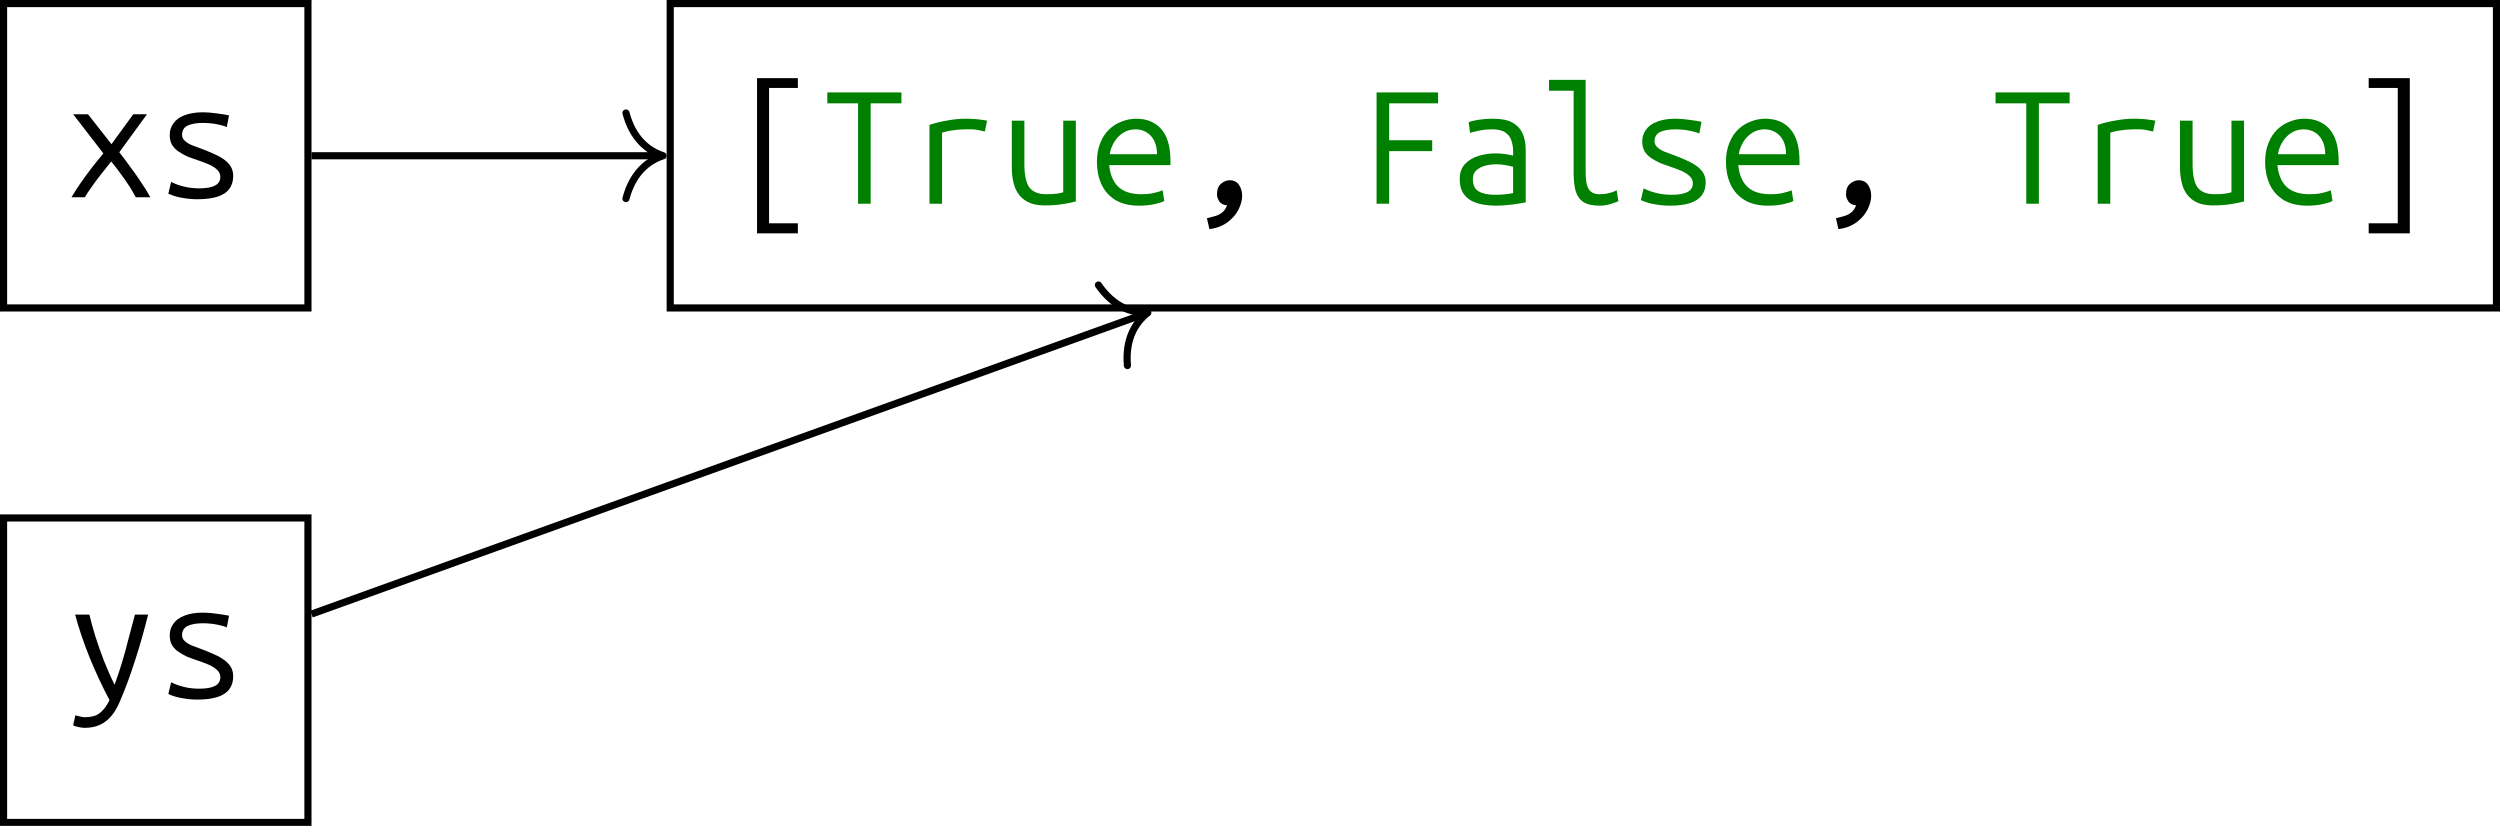
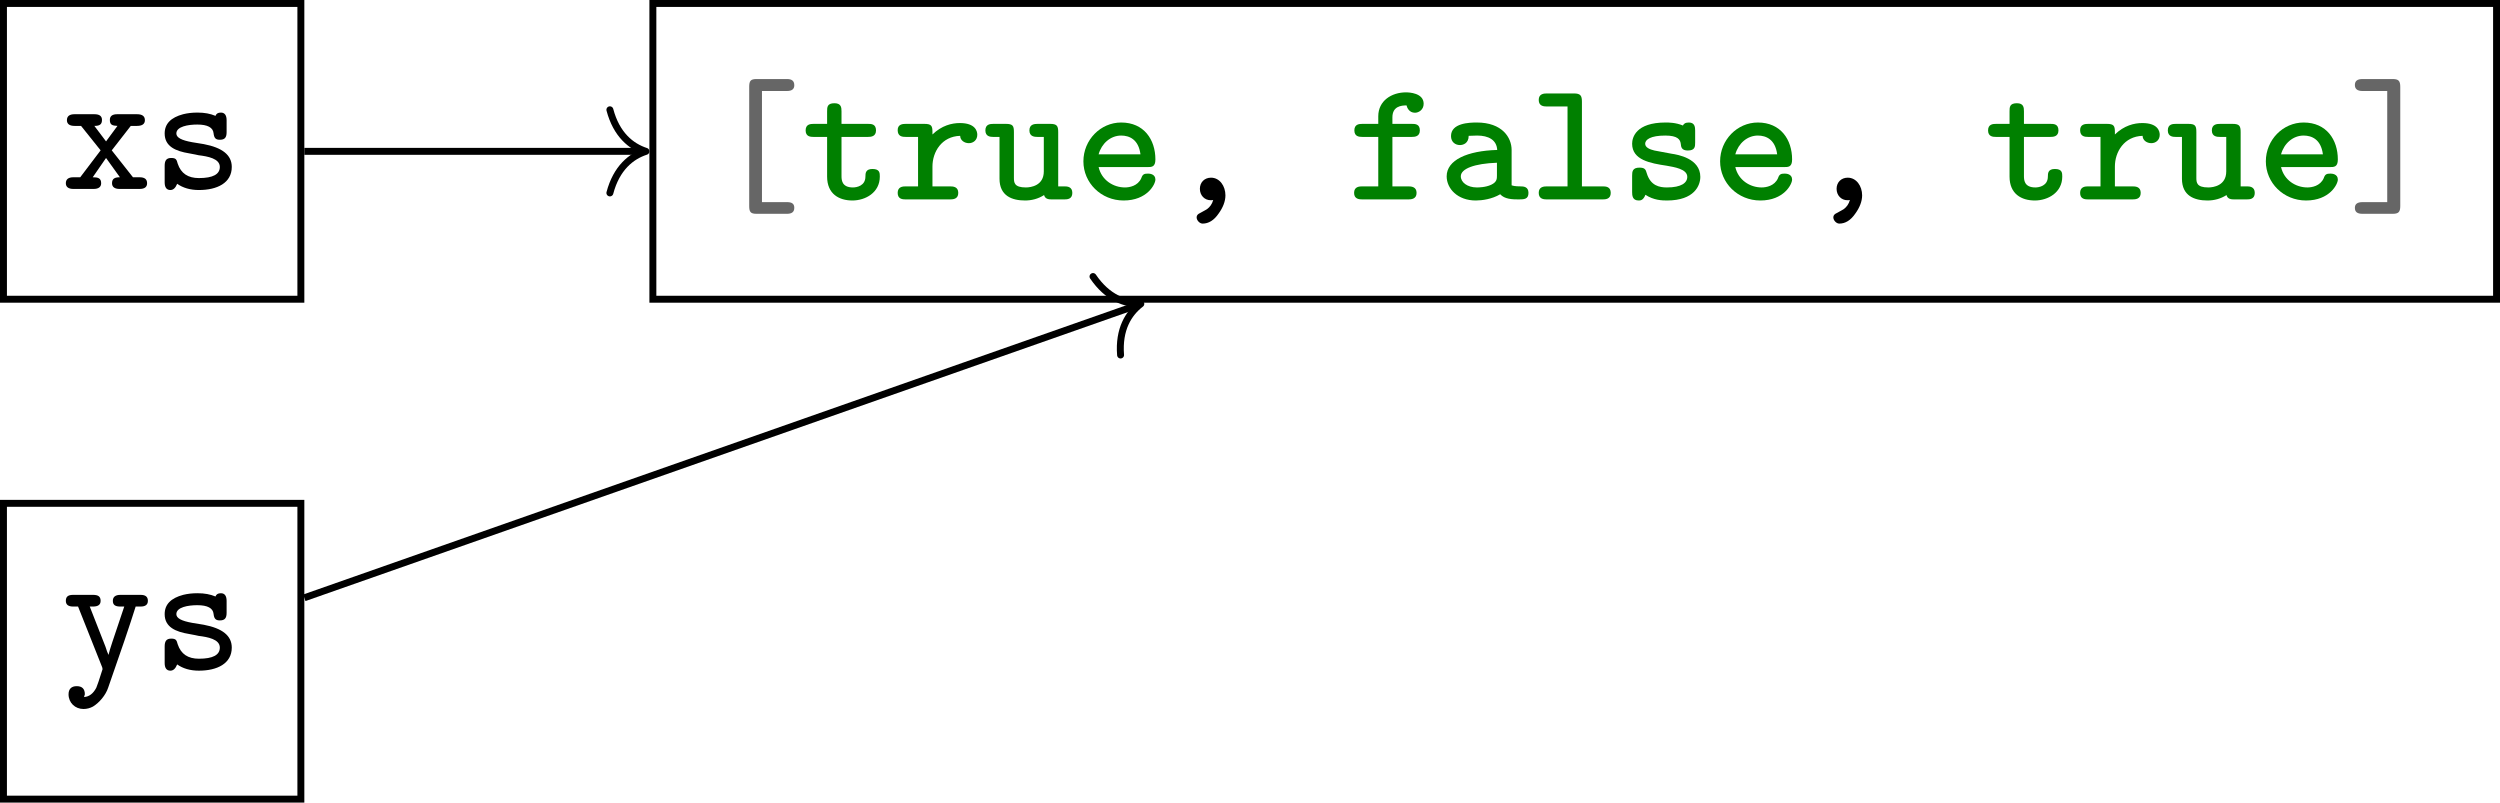
- <svg xmlns="http://www.w3.org/2000/svg" xmlns:xlink="http://www.w3.org/1999/xlink" width="139.69" height="46.15" viewBox="0 0 139.69 46.15">
+ <svg xmlns="http://www.w3.org/2000/svg" xmlns:xlink="http://www.w3.org/1999/xlink" width="143.76pt" height="46.151pt" viewBox="0 0 143.76 46.151">
  <defs>
    <g>
      <g id="glyph-0-0">
-         <path d="M 0.312 0 C 0.469 -0.27 0.645 -0.547 0.844 -0.828 C 1.039 -1.109 1.242 -1.383 1.453 -1.656 C 1.672 -1.938 1.883 -2.203 2.094 -2.453 L 0.406 -4.641 L 1.234 -4.641 L 2.547 -2.969 L 3.766 -4.641 L 4.531 -4.641 L 2.984 -2.516 C 3.191 -2.254 3.395 -1.984 3.594 -1.703 C 3.801 -1.43 4 -1.148 4.188 -0.859 C 4.383 -0.578 4.562 -0.289 4.719 0 L 3.906 0 C 3.82 -0.164 3.707 -0.363 3.562 -0.594 C 3.414 -0.82 3.25 -1.062 3.062 -1.312 C 2.883 -1.562 2.707 -1.789 2.531 -2 C 2.363 -1.789 2.18 -1.562 1.984 -1.312 C 1.785 -1.062 1.602 -0.816 1.438 -0.578 C 1.27 -0.348 1.145 -0.156 1.062 0 Z M 0.312 0 " />
+         <path d="M 3.234 -3.625 L 2.578 -2.734 L 1.906 -3.625 C 2.203 -3.625 2.344 -3.703 2.344 -3.969 C 2.344 -4.188 2.203 -4.297 1.906 -4.297 L 0.766 -4.297 C 0.484 -4.297 0.328 -4.188 0.328 -3.953 C 0.328 -3.734 0.484 -3.625 0.766 -3.625 L 1.141 -3.625 L 2.266 -2.219 L 1.094 -0.672 L 0.703 -0.672 C 0.422 -0.672 0.266 -0.562 0.266 -0.328 C 0.266 -0.109 0.422 0 0.703 0 L 1.859 0 C 2.141 0 2.297 -0.109 2.297 -0.328 C 2.297 -0.625 2.109 -0.672 1.812 -0.672 L 2.578 -1.781 L 3.375 -0.672 C 3.078 -0.672 2.922 -0.594 2.922 -0.328 C 2.922 -0.109 3.078 0 3.359 0 L 4.5 0 C 4.797 0 4.938 -0.109 4.938 -0.328 C 4.938 -0.562 4.797 -0.672 4.5 -0.672 L 4.125 -0.672 L 2.906 -2.219 L 4 -3.625 L 4.359 -3.625 C 4.656 -3.625 4.812 -3.734 4.812 -3.953 C 4.812 -4.188 4.656 -4.297 4.359 -4.297 L 3.219 -4.297 C 2.938 -4.297 2.797 -4.188 2.797 -3.969 C 2.797 -3.672 2.953 -3.641 3.234 -3.625 Z M 3.234 -3.625 " />
      </g>
      <g id="glyph-0-1">
-         <path d="M 2.328 0.109 C 2.035 0.109 1.754 0.082 1.484 0.031 C 1.223 -0.008 0.961 -0.086 0.703 -0.203 L 0.859 -0.859 C 1.086 -0.742 1.332 -0.656 1.594 -0.594 C 1.852 -0.531 2.133 -0.5 2.438 -0.5 C 2.82 -0.5 3.113 -0.551 3.312 -0.656 C 3.508 -0.758 3.609 -0.922 3.609 -1.141 C 3.609 -1.297 3.547 -1.43 3.422 -1.547 C 3.305 -1.66 3.148 -1.758 2.953 -1.844 C 2.754 -1.926 2.547 -2.004 2.328 -2.078 C 2.141 -2.141 1.953 -2.207 1.766 -2.281 C 1.586 -2.363 1.422 -2.457 1.266 -2.562 C 1.117 -2.664 1 -2.789 0.906 -2.938 C 0.82 -3.094 0.781 -3.273 0.781 -3.484 C 0.781 -3.723 0.848 -3.938 0.984 -4.125 C 1.117 -4.32 1.32 -4.473 1.594 -4.578 C 1.875 -4.691 2.223 -4.75 2.641 -4.75 C 2.879 -4.75 3.133 -4.727 3.406 -4.688 C 3.676 -4.656 3.906 -4.617 4.094 -4.578 L 3.969 -3.922 C 3.895 -3.961 3.785 -4 3.641 -4.031 C 3.492 -4.07 3.332 -4.102 3.156 -4.125 C 2.977 -4.145 2.805 -4.156 2.641 -4.156 C 2.266 -4.156 1.973 -4.102 1.766 -4 C 1.566 -3.895 1.469 -3.723 1.469 -3.484 C 1.469 -3.359 1.52 -3.25 1.625 -3.156 C 1.727 -3.062 1.863 -2.977 2.031 -2.906 C 2.195 -2.844 2.379 -2.773 2.578 -2.703 C 2.773 -2.629 2.977 -2.547 3.188 -2.453 C 3.395 -2.367 3.582 -2.27 3.75 -2.156 C 3.926 -2.039 4.066 -1.906 4.172 -1.75 C 4.273 -1.594 4.328 -1.406 4.328 -1.188 C 4.328 -0.906 4.254 -0.664 4.109 -0.469 C 3.961 -0.27 3.738 -0.125 3.438 -0.031 C 3.145 0.062 2.773 0.109 2.328 0.109 Z M 2.328 0.109 " />
+         <path d="M 4.578 -1.266 C 4.578 -1.953 4.031 -2.375 2.969 -2.578 L 2.297 -2.688 C 1.688 -2.797 1.391 -2.953 1.391 -3.188 C 1.391 -3.594 2.078 -3.703 2.594 -3.703 C 3.188 -3.703 3.5 -3.531 3.531 -3.203 C 3.562 -2.938 3.641 -2.828 3.891 -2.828 C 4.172 -2.828 4.281 -2.953 4.281 -3.266 L 4.281 -3.953 C 4.281 -4.234 4.172 -4.391 3.953 -4.391 C 3.781 -4.391 3.688 -4.328 3.641 -4.203 C 3.344 -4.328 3.016 -4.391 2.609 -4.391 C 2.297 -4.391 2.031 -4.359 1.781 -4.297 C 1.078 -4.109 0.719 -3.75 0.719 -3.188 C 0.719 -2.438 1.359 -2.172 2.125 -2.047 C 2.406 -2 2.594 -1.953 2.672 -1.938 C 3.188 -1.875 3.891 -1.75 3.891 -1.266 C 3.891 -0.844 3.5 -0.625 2.688 -0.625 C 2.062 -0.625 1.656 -0.891 1.469 -1.453 C 1.406 -1.688 1.375 -1.781 1.094 -1.781 C 0.812 -1.781 0.719 -1.625 0.719 -1.328 L 0.719 -0.375 C 0.719 -0.094 0.828 0.062 1.047 0.062 C 1.219 0.062 1.344 -0.062 1.438 -0.297 C 1.766 -0.062 2.188 0.062 2.688 0.062 C 3.734 0.062 4.578 -0.344 4.578 -1.266 Z M 4.578 -1.266 " />
      </g>
      <g id="glyph-0-2">
-         <path d="M 1.531 1.656 L 1.531 -7.016 L 3.812 -7.016 L 3.812 -6.469 L 2.203 -6.469 L 2.203 1.094 L 3.812 1.094 L 3.812 1.656 Z M 1.531 1.656 " />
+         <path d="M 4.391 0.156 L 2.953 0.156 L 2.953 -6.234 L 4.391 -6.234 C 4.672 -6.234 4.812 -6.344 4.812 -6.562 C 4.812 -6.828 4.656 -6.922 4.391 -6.922 L 2.641 -6.922 C 2.297 -6.922 2.219 -6.812 2.219 -6.469 L 2.219 0.375 C 2.219 0.719 2.297 0.828 2.641 0.828 L 4.391 0.828 C 4.672 0.828 4.812 0.719 4.812 0.484 C 4.812 0.234 4.656 0.156 4.391 0.156 Z M 4.391 0.156 " />
      </g>
      <g id="glyph-0-3">
-         <path d="M 2.156 0 L 2.156 -5.609 L 0.438 -5.609 L 0.438 -6.219 L 4.578 -6.219 L 4.578 -5.609 L 2.859 -5.609 L 2.859 0 Z M 2.156 0 " />
+         <path d="M 2.625 -1.25 C 2.25 -1.25 1.984 -0.984 1.984 -0.609 C 1.984 -0.234 2.25 0.047 2.609 0.047 C 2.656 0.047 2.703 0.047 2.75 0.031 C 2.688 0.266 2.562 0.438 2.391 0.562 C 2.375 0.578 2.25 0.641 2 0.781 C 1.859 0.844 1.797 0.922 1.797 1.031 C 1.797 1.203 1.969 1.391 2.141 1.391 C 2.484 1.391 2.797 1.203 3.062 0.812 C 3.312 0.469 3.453 0.109 3.453 -0.234 C 3.453 -0.766 3.125 -1.25 2.625 -1.25 Z M 2.625 -1.25 " />
      </g>
      <g id="glyph-0-4">
-         <path d="M 1.125 0 L 1.125 -4.406 C 1.469 -4.52 1.812 -4.602 2.156 -4.656 C 2.5 -4.719 2.832 -4.75 3.156 -4.75 C 3.312 -4.75 3.445 -4.742 3.562 -4.734 C 3.688 -4.734 3.805 -4.723 3.922 -4.703 C 4.047 -4.691 4.188 -4.672 4.344 -4.641 L 4.219 -4.031 C 4.062 -4.07 3.926 -4.102 3.812 -4.125 C 3.707 -4.145 3.602 -4.156 3.5 -4.156 C 3.395 -4.156 3.273 -4.156 3.141 -4.156 C 2.922 -4.156 2.703 -4.141 2.484 -4.109 C 2.266 -4.086 2.047 -4.039 1.828 -3.969 L 1.828 0 Z M 1.125 0 " />
+         <path d="M 3.016 0.375 L 3.016 -6.469 C 3.016 -6.812 2.922 -6.922 2.578 -6.922 L 0.844 -6.922 C 0.547 -6.922 0.406 -6.812 0.406 -6.578 C 0.406 -6.344 0.562 -6.234 0.844 -6.234 L 2.266 -6.234 L 2.266 0.156 L 0.844 0.156 C 0.547 0.156 0.406 0.266 0.406 0.484 C 0.406 0.734 0.562 0.828 0.844 0.828 L 2.578 0.828 C 2.922 0.828 3.016 0.719 3.016 0.375 Z M 3.016 0.375 " />
      </g>
      <g id="glyph-0-5">
-         <path d="M 2.547 0.094 C 2.098 0.094 1.738 0.004 1.469 -0.172 C 1.195 -0.348 1 -0.598 0.875 -0.922 C 0.758 -1.242 0.703 -1.609 0.703 -2.016 L 0.703 -4.641 L 1.406 -4.641 L 1.406 -2.219 C 1.406 -1.602 1.5 -1.164 1.688 -0.906 C 1.883 -0.656 2.195 -0.531 2.625 -0.531 C 2.832 -0.531 3.031 -0.539 3.219 -0.562 C 3.414 -0.594 3.535 -0.617 3.578 -0.641 L 3.578 -4.641 L 4.281 -4.641 L 4.281 -0.125 C 4.113 -0.082 3.883 -0.035 3.594 0.016 C 3.301 0.066 2.953 0.094 2.547 0.094 Z M 2.547 0.094 " />
+         <path d="M 1.828 -4.297 L 0.688 -4.297 C 0.406 -4.297 0.266 -4.203 0.266 -3.953 C 0.266 -3.734 0.406 -3.625 0.688 -3.625 L 0.969 -3.625 L 2.359 -0.125 C 2.375 -0.062 2.375 -0.031 2.375 -0.016 C 2.188 0.594 2.062 0.938 2.016 1.047 C 1.844 1.375 1.609 1.562 1.312 1.578 L 1.359 1.422 C 1.359 1.109 1.203 0.953 0.891 0.953 C 0.594 0.953 0.422 1.109 0.422 1.422 C 0.422 1.906 0.797 2.266 1.281 2.266 C 1.469 2.266 1.656 2.219 1.828 2.125 C 2.188 1.906 2.562 1.469 2.703 1.031 C 3.422 -1.016 3.953 -2.578 4.281 -3.625 L 4.562 -3.625 C 4.844 -3.625 4.984 -3.734 4.984 -3.953 C 4.984 -4.203 4.828 -4.297 4.562 -4.297 L 3.406 -4.297 C 3.125 -4.297 2.969 -4.188 2.969 -3.953 C 2.969 -3.703 3.125 -3.625 3.406 -3.625 L 3.625 -3.625 L 2.938 -1.578 C 2.828 -1.266 2.766 -1.016 2.719 -0.844 C 2.656 -0.969 2.609 -1.125 2.547 -1.312 L 1.641 -3.625 L 1.828 -3.625 C 2.125 -3.625 2.266 -3.734 2.266 -3.953 C 2.266 -4.203 2.125 -4.297 1.828 -4.297 Z M 1.828 -4.297 " />
      </g>
-       <g id="glyph-0-6">
-         <path d="M 2.797 0.109 C 2.254 0.109 1.805 0 1.453 -0.219 C 1.109 -0.438 0.852 -0.727 0.688 -1.094 C 0.52 -1.469 0.438 -1.879 0.438 -2.328 C 0.438 -2.734 0.5 -3.086 0.625 -3.391 C 0.75 -3.703 0.914 -3.957 1.125 -4.156 C 1.332 -4.352 1.566 -4.5 1.828 -4.594 C 2.086 -4.695 2.352 -4.75 2.625 -4.75 C 3.227 -4.75 3.695 -4.555 4.031 -4.172 C 4.375 -3.785 4.547 -3.191 4.547 -2.391 C 4.547 -2.367 4.547 -2.332 4.547 -2.281 C 4.547 -2.238 4.547 -2.195 4.547 -2.156 L 1.125 -2.156 C 1.176 -1.625 1.348 -1.219 1.641 -0.938 C 1.941 -0.664 2.363 -0.531 2.906 -0.531 C 3.207 -0.531 3.457 -0.555 3.656 -0.609 C 3.863 -0.66 4.016 -0.707 4.109 -0.75 L 4.203 -0.156 C 4.129 -0.102 3.957 -0.047 3.688 0.016 C 3.426 0.078 3.129 0.109 2.797 0.109 Z M 1.156 -2.766 L 3.797 -2.766 C 3.797 -3.055 3.742 -3.305 3.641 -3.516 C 3.535 -3.723 3.395 -3.879 3.219 -3.984 C 3.039 -4.098 2.832 -4.156 2.594 -4.156 C 2.332 -4.156 2.098 -4.086 1.891 -3.953 C 1.68 -3.816 1.516 -3.641 1.391 -3.422 C 1.266 -3.211 1.188 -2.992 1.156 -2.766 Z M 1.156 -2.766 " />
+       <g id="glyph-1-0">
+         <path d="M 4.5 -1.312 C 4.5 -1.516 4.5 -1.75 4.078 -1.75 C 3.688 -1.75 3.672 -1.516 3.672 -1.312 C 3.672 -0.781 3.172 -0.688 2.953 -0.688 C 2.297 -0.688 2.297 -1.141 2.297 -1.359 L 2.297 -3.594 L 3.812 -3.594 C 3.984 -3.594 4.281 -3.609 4.281 -3.969 C 4.281 -4.344 4 -4.344 3.812 -4.344 L 2.297 -4.344 L 2.297 -5.062 C 2.297 -5.281 2.281 -5.531 1.891 -5.531 C 1.469 -5.531 1.469 -5.297 1.469 -5.062 L 1.469 -4.344 L 0.703 -4.344 C 0.516 -4.344 0.234 -4.328 0.234 -3.969 C 0.234 -3.609 0.516 -3.594 0.688 -3.594 L 1.469 -3.594 L 1.469 -1.312 C 1.469 -0.312 2.156 0.062 2.922 0.062 C 3.672 0.062 4.5 -0.391 4.5 -1.312 Z M 4.5 -1.312 " />
      </g>
-       <g id="glyph-0-7">
-         <path d="M 1.703 1.422 L 1.562 0.812 C 1.727 0.77 1.883 0.727 2.031 0.688 C 2.176 0.645 2.305 0.578 2.422 0.484 C 2.535 0.391 2.625 0.258 2.688 0.094 C 2.477 0.07 2.332 -0.004 2.25 -0.141 C 2.164 -0.273 2.125 -0.398 2.125 -0.516 C 2.125 -0.785 2.195 -0.984 2.344 -1.109 C 2.5 -1.242 2.66 -1.312 2.828 -1.312 C 3.066 -1.312 3.242 -1.223 3.359 -1.047 C 3.473 -0.879 3.531 -0.676 3.531 -0.438 C 3.531 -0.195 3.461 0.055 3.328 0.328 C 3.191 0.598 2.988 0.832 2.719 1.031 C 2.445 1.238 2.109 1.367 1.703 1.422 Z M 1.703 1.422 " />
+       <g id="glyph-1-1">
+         <path d="M 4.875 -3.719 C 4.875 -3.938 4.75 -4.391 3.875 -4.391 C 3.406 -4.391 2.828 -4.25 2.297 -3.734 L 2.297 -3.875 C 2.297 -4.234 2.234 -4.344 1.828 -4.344 L 0.766 -4.344 C 0.594 -4.344 0.297 -4.328 0.297 -3.984 C 0.297 -3.609 0.578 -3.594 0.766 -3.594 L 1.469 -3.594 L 1.469 -0.75 L 0.766 -0.75 C 0.594 -0.75 0.297 -0.734 0.297 -0.375 C 0.297 -0.016 0.578 0 0.766 0 L 3.297 0 C 3.484 0 3.781 -0.016 3.781 -0.375 C 3.781 -0.734 3.484 -0.75 3.297 -0.75 L 2.297 -0.75 L 2.297 -1.891 C 2.297 -2.734 2.828 -3.625 3.891 -3.656 C 3.891 -3.406 4.125 -3.234 4.391 -3.234 C 4.641 -3.234 4.875 -3.406 4.875 -3.719 Z M 4.875 -3.719 " />
      </g>
-       <g id="glyph-0-8">
-         <path d="M 1 0 L 1 -6.219 L 4.438 -6.219 L 4.438 -5.609 L 1.703 -5.609 L 1.703 -3.547 L 4.109 -3.547 L 4.109 -2.938 L 1.703 -2.938 L 1.703 0 Z M 1 0 " />
+       <g id="glyph-1-2">
+         <path d="M 5.109 -0.375 C 5.109 -0.734 4.812 -0.75 4.656 -0.75 L 4.297 -0.75 L 4.297 -3.875 C 4.297 -4.234 4.219 -4.344 3.828 -4.344 L 3.125 -4.344 C 2.938 -4.344 2.641 -4.328 2.641 -3.969 C 2.641 -3.609 2.938 -3.594 3.109 -3.594 L 3.469 -3.594 L 3.469 -1.609 C 3.469 -0.797 2.734 -0.688 2.438 -0.688 C 1.766 -0.688 1.75 -0.969 1.75 -1.25 L 1.75 -3.875 C 1.75 -4.234 1.688 -4.344 1.281 -4.344 L 0.578 -4.344 C 0.391 -4.344 0.109 -4.328 0.109 -3.969 C 0.109 -3.609 0.406 -3.594 0.562 -3.594 L 0.922 -3.594 L 0.922 -1.188 C 0.922 -0.203 1.641 0.062 2.391 0.062 C 2.766 0.062 3.141 -0.031 3.484 -0.25 C 3.547 -0.016 3.75 0 3.938 0 L 4.641 0 C 4.828 0 5.109 -0.016 5.109 -0.375 Z M 5.109 -0.375 " />
      </g>
-       <g id="glyph-0-9">
-         <path d="M 2.641 0.109 C 2.398 0.109 2.16 0.086 1.922 0.047 C 1.68 0.004 1.461 -0.066 1.266 -0.172 C 1.078 -0.273 0.922 -0.426 0.797 -0.625 C 0.68 -0.82 0.625 -1.07 0.625 -1.375 C 0.625 -1.727 0.723 -2.008 0.922 -2.219 C 1.117 -2.426 1.367 -2.578 1.672 -2.672 C 1.984 -2.766 2.301 -2.812 2.625 -2.812 C 2.789 -2.812 2.957 -2.801 3.125 -2.781 C 3.289 -2.758 3.453 -2.727 3.609 -2.688 L 3.609 -2.938 C 3.609 -3.133 3.578 -3.328 3.516 -3.516 C 3.461 -3.703 3.352 -3.852 3.188 -3.969 C 3.02 -4.094 2.773 -4.156 2.453 -4.156 C 2.16 -4.156 1.906 -4.129 1.688 -4.078 C 1.469 -4.035 1.305 -3.992 1.203 -3.953 L 1.125 -4.562 C 1.227 -4.602 1.406 -4.645 1.656 -4.688 C 1.914 -4.727 2.195 -4.75 2.5 -4.75 C 2.957 -4.75 3.316 -4.676 3.578 -4.531 C 3.836 -4.383 4.023 -4.18 4.141 -3.922 C 4.254 -3.66 4.312 -3.359 4.312 -3.016 L 4.312 -0.078 C 4.113 -0.035 3.859 0.004 3.547 0.047 C 3.242 0.086 2.941 0.109 2.641 0.109 Z M 2.578 -0.5 C 2.805 -0.5 3.008 -0.508 3.188 -0.531 C 3.363 -0.551 3.504 -0.57 3.609 -0.594 L 3.609 -2.062 C 3.492 -2.094 3.352 -2.125 3.188 -2.156 C 3.031 -2.188 2.859 -2.203 2.672 -2.203 C 2.461 -2.203 2.254 -2.176 2.047 -2.125 C 1.848 -2.07 1.68 -1.984 1.547 -1.859 C 1.422 -1.742 1.359 -1.582 1.359 -1.375 C 1.359 -1.039 1.469 -0.812 1.688 -0.688 C 1.906 -0.562 2.203 -0.5 2.578 -0.5 Z M 2.578 -0.5 " />
+       <g id="glyph-1-3">
+         <path d="M 4.656 -1.141 C 4.656 -1.469 4.312 -1.484 4.234 -1.484 C 4.016 -1.484 3.922 -1.453 3.844 -1.219 C 3.641 -0.766 3.156 -0.688 2.906 -0.688 C 2.234 -0.688 1.562 -1.109 1.391 -1.859 L 4.188 -1.859 C 4.438 -1.859 4.656 -1.859 4.656 -2.297 C 4.656 -3.438 4 -4.422 2.688 -4.422 C 1.5 -4.422 0.516 -3.422 0.516 -2.188 C 0.516 -0.953 1.531 0.062 2.828 0.062 C 4.188 0.062 4.656 -0.875 4.656 -1.141 Z M 3.797 -2.594 L 1.391 -2.594 C 1.562 -3.219 2.078 -3.672 2.688 -3.672 C 3.156 -3.672 3.688 -3.453 3.797 -2.594 Z M 3.797 -2.594 " />
      </g>
-       <g id="glyph-0-10">
-         <path d="M 3.422 0.109 C 3.023 0.109 2.723 0.039 2.516 -0.094 C 2.305 -0.238 2.16 -0.445 2.078 -0.719 C 2.004 -1 1.969 -1.348 1.969 -1.766 L 1.969 -6.312 L 0.594 -6.312 L 0.594 -6.922 L 2.641 -6.922 L 2.641 -1.797 C 2.641 -1.461 2.664 -1.203 2.719 -1.016 C 2.781 -0.836 2.867 -0.711 2.984 -0.641 C 3.098 -0.566 3.242 -0.531 3.422 -0.531 C 3.609 -0.531 3.785 -0.551 3.953 -0.594 C 4.117 -0.633 4.258 -0.688 4.375 -0.75 L 4.469 -0.141 C 4.383 -0.098 4.238 -0.047 4.031 0.016 C 3.832 0.078 3.629 0.109 3.422 0.109 Z M 3.422 0.109 " />
+       <g id="glyph-1-4">
+         <path d="M 4.391 -5.5 C 4.391 -6.125 3.547 -6.156 3.375 -6.156 C 2.547 -6.156 1.781 -5.672 1.781 -4.781 L 1.781 -4.344 L 0.875 -4.344 C 0.688 -4.344 0.406 -4.328 0.406 -3.969 C 0.406 -3.609 0.688 -3.594 0.875 -3.594 L 1.781 -3.594 L 1.781 -0.75 L 0.875 -0.75 C 0.688 -0.75 0.391 -0.734 0.391 -0.375 C 0.391 -0.016 0.688 0 0.875 0 L 3.5 0 C 3.672 0 3.984 -0.016 3.984 -0.375 C 3.984 -0.734 3.672 -0.75 3.5 -0.75 L 2.594 -0.75 L 2.594 -3.594 L 3.703 -3.594 C 3.875 -3.594 4.172 -3.609 4.172 -3.969 C 4.172 -4.344 3.891 -4.344 3.703 -4.344 L 2.594 -4.344 L 2.594 -4.719 C 2.594 -5.359 3.109 -5.406 3.406 -5.406 C 3.438 -5.266 3.562 -4.984 3.891 -4.984 C 4.109 -4.984 4.391 -5.156 4.391 -5.5 Z M 4.391 -5.5 " />
      </g>
-       <g id="glyph-0-11">
-         <path d="M 1.203 1.656 L 1.203 1.094 L 2.828 1.094 L 2.828 -6.469 L 1.203 -6.469 L 1.203 -7.016 L 3.5 -7.016 L 3.5 1.656 Z M 1.203 1.656 " />
+       <g id="glyph-1-5">
+         <path d="M 5.188 -0.375 C 5.188 -0.734 4.906 -0.75 4.719 -0.75 C 4.438 -0.75 4.297 -0.781 4.219 -0.812 L 4.219 -2.844 C 4.219 -3.562 3.672 -4.422 2.219 -4.422 C 1.781 -4.422 0.734 -4.391 0.734 -3.641 C 0.734 -3.297 0.984 -3.125 1.25 -3.125 C 1.422 -3.125 1.75 -3.219 1.75 -3.656 C 1.75 -3.656 2.078 -3.672 2.234 -3.672 C 2.891 -3.672 3.359 -3.422 3.391 -2.844 C 1.672 -2.797 0.484 -2.266 0.484 -1.328 C 0.484 -0.625 1.109 0.062 2.156 0.062 C 2.516 0.062 3.094 -0.016 3.562 -0.297 C 3.812 -0.016 4.25 0 4.625 0 C 4.953 0 5.188 -0.016 5.188 -0.375 Z M 3.375 -1.375 C 3.375 -1.188 3.375 -1 3.047 -0.844 C 2.719 -0.688 2.297 -0.688 2.219 -0.688 C 1.672 -0.688 1.297 -0.984 1.297 -1.328 C 1.297 -1.766 2.078 -2.062 3.375 -2.109 Z M 3.375 -1.375 " />
      </g>
-       <g id="glyph-0-12">
-         <path d="M 1.047 1.688 C 0.953 1.688 0.832 1.672 0.688 1.641 C 0.539 1.609 0.445 1.578 0.406 1.547 L 0.531 0.984 C 0.57 1.004 0.648 1.023 0.766 1.047 C 0.879 1.078 0.977 1.094 1.062 1.094 C 1.414 1.094 1.688 1.02 1.875 0.875 C 2.07 0.738 2.258 0.492 2.438 0.141 C 2.039 -0.609 1.672 -1.398 1.328 -2.234 C 0.992 -3.066 0.723 -3.867 0.516 -4.641 L 1.312 -4.641 C 1.395 -4.285 1.504 -3.883 1.641 -3.438 C 1.785 -2.988 1.945 -2.531 2.125 -2.062 C 2.312 -1.594 2.508 -1.145 2.719 -0.719 C 2.883 -1.164 3.023 -1.586 3.141 -1.984 C 3.266 -2.391 3.379 -2.805 3.484 -3.234 C 3.598 -3.672 3.723 -4.141 3.859 -4.641 L 4.594 -4.641 C 4.383 -3.785 4.145 -2.941 3.875 -2.109 C 3.613 -1.285 3.336 -0.535 3.047 0.141 C 2.898 0.504 2.734 0.797 2.547 1.016 C 2.359 1.242 2.145 1.41 1.906 1.516 C 1.664 1.629 1.379 1.688 1.047 1.688 Z M 1.047 1.688 " />
+       <g id="glyph-1-6">
+         <path d="M 4.688 -0.375 C 4.688 -0.734 4.406 -0.75 4.219 -0.75 L 3.031 -0.75 L 3.031 -5.609 C 3.031 -5.969 2.953 -6.094 2.562 -6.094 L 1.031 -6.094 C 0.844 -6.094 0.547 -6.078 0.547 -5.719 C 0.547 -5.359 0.844 -5.344 1.016 -5.344 L 2.203 -5.344 L 2.203 -0.75 L 1.031 -0.75 C 0.844 -0.75 0.547 -0.734 0.547 -0.375 C 0.547 -0.016 0.844 0 1.016 0 L 4.219 0 C 4.391 0 4.688 -0.016 4.688 -0.375 Z M 4.688 -0.375 " />
+       </g>
+       <g id="glyph-1-7">
+         <path d="M 4.609 -1.297 C 4.609 -2.359 3.297 -2.578 2.969 -2.625 L 1.969 -2.812 C 1.703 -2.875 1.438 -2.984 1.438 -3.203 C 1.438 -3.438 1.75 -3.672 2.594 -3.672 C 3.312 -3.672 3.453 -3.438 3.484 -3.203 C 3.5 -3.016 3.531 -2.812 3.891 -2.812 C 4.312 -2.812 4.312 -3.047 4.312 -3.281 L 4.312 -3.953 C 4.312 -4.141 4.297 -4.422 3.953 -4.422 C 3.734 -4.422 3.656 -4.344 3.609 -4.25 C 3.188 -4.422 2.797 -4.422 2.609 -4.422 C 0.906 -4.422 0.688 -3.562 0.688 -3.203 C 0.688 -2.266 1.734 -2.078 2.672 -1.938 C 3.109 -1.859 3.859 -1.75 3.859 -1.297 C 3.859 -0.953 3.516 -0.688 2.688 -0.688 C 2.266 -0.688 1.75 -0.781 1.531 -1.5 C 1.469 -1.719 1.422 -1.828 1.109 -1.828 C 0.703 -1.828 0.688 -1.594 0.688 -1.359 L 0.688 -0.422 C 0.688 -0.234 0.703 0.062 1.062 0.062 C 1.156 0.062 1.328 0.062 1.453 -0.266 C 1.922 0.047 2.406 0.062 2.688 0.062 C 4.281 0.062 4.609 -0.812 4.609 -1.297 Z M 4.609 -1.297 " />
      </g>
    </g>
    <clipPath id="clip-0">
-       <path clip-rule="nonzero" d="M 37 0 L 139.691 0 L 139.691 18 L 37 18 Z M 37 0 " />
+       <path clip-rule="nonzero" d="M 37 0 L 143.762 0 L 143.762 18 L 37 18 Z M 37 0 " />
    </clipPath>
    <clipPath id="clip-1">
-       <path clip-rule="nonzero" d="M 0 28 L 18 28 L 18 46.148 L 0 46.148 Z M 0 28 " />
+       <path clip-rule="nonzero" d="M 0 28 L 18 28 L 18 46.152 L 0 46.152 Z M 0 28 " />
    </clipPath>
  </defs>
-   <path fill="none" stroke-width="0.399" stroke-linecap="butt" stroke-linejoin="miter" stroke="rgb(0%, 0%, 0%)" stroke-opacity="1" stroke-miterlimit="10" d="M -8.504 -8.505 L 8.504 -8.505 L 8.504 8.503 L -8.504 8.503 Z M -8.504 -8.505 " transform="matrix(1, 0, 0, -1, 8.703, 8.702)" />
+   <path fill="none" stroke-width="0.399" stroke-linecap="butt" stroke-linejoin="miter" stroke="rgb(0%, 0%, 0%)" stroke-opacity="1" stroke-miterlimit="10" d="M -8.551 -8.504 L 8.551 -8.504 L 8.551 8.504 L -8.551 8.504 Z M -8.551 -8.504 " transform="matrix(1, 0, 0, -1, 8.75, 8.703)" />
  <g fill="rgb(0%, 0%, 0%)" fill-opacity="1">
-     <use xlink:href="#glyph-0-0" x="3.682" y="11.024" />
-     <use xlink:href="#glyph-0-1" x="8.703" y="11.024" />
+     <use xlink:href="#glyph-0-0" x="3.52" y="10.865" />
+     <use xlink:href="#glyph-0-1" x="8.75" y="10.865" />
  </g>
  <g clip-path="url(#clip-0)">
-     <path fill="none" stroke-width="0.399" stroke-linecap="butt" stroke-linejoin="miter" stroke="rgb(0%, 0%, 0%)" stroke-opacity="1" stroke-miterlimit="10" d="M 28.746 -8.505 L 130.789 -8.505 L 130.789 8.503 L 28.746 8.503 Z M 28.746 -8.505 " transform="matrix(1, 0, 0, -1, 8.703, 8.702)" />
+     <path fill="none" stroke-width="0.399" stroke-linecap="butt" stroke-linejoin="miter" stroke="rgb(0%, 0%, 0%)" stroke-opacity="1" stroke-miterlimit="10" d="M 28.793 -8.504 L 134.812 -8.504 L 134.812 8.504 L 28.793 8.504 Z M 28.793 -8.504 " transform="matrix(1, 0, 0, -1, 8.75, 8.703)" />
+   </g>
+   <g fill="rgb(39.999%, 39.999%, 39.999%)" fill-opacity="1">
+     <use xlink:href="#glyph-0-2" x="40.863" y="11.467" />
+   </g>
+   <g fill="rgb(0%, 50%, 0%)" fill-opacity="1">
+     <use xlink:href="#glyph-1-0" x="46.093" y="11.467" />
+     <use xlink:href="#glyph-1-1" x="51.323" y="11.467" />
+     <use xlink:href="#glyph-1-2" x="56.554" y="11.467" />
+     <use xlink:href="#glyph-1-3" x="61.784" y="11.467" />
  </g>
  <g fill="rgb(0%, 0%, 0%)" fill-opacity="1">
-     <use xlink:href="#glyph-0-2" x="40.769" y="11.383" />
+     <use xlink:href="#glyph-0-3" x="67.014" y="11.467" />
  </g>
  <g fill="rgb(0%, 50%, 0%)" fill-opacity="1">
-     <use xlink:href="#glyph-0-3" x="45.79" y="11.383" />
-     <use xlink:href="#glyph-0-4" x="50.811" y="11.383" />
-     <use xlink:href="#glyph-0-5" x="55.832" y="11.383" />
-     <use xlink:href="#glyph-0-6" x="60.853" y="11.383" />
+     <use xlink:href="#glyph-1-4" x="77.475" y="11.467" />
+     <use xlink:href="#glyph-1-5" x="82.705" y="11.467" />
+     <use xlink:href="#glyph-1-6" x="87.936" y="11.467" />
+     <use xlink:href="#glyph-1-7" x="93.166" y="11.467" />
+     <use xlink:href="#glyph-1-3" x="98.397" y="11.467" />
  </g>
  <g fill="rgb(0%, 0%, 0%)" fill-opacity="1">
-     <use xlink:href="#glyph-0-7" x="65.875" y="11.383" />
+     <use xlink:href="#glyph-0-3" x="103.627" y="11.467" />
  </g>
  <g fill="rgb(0%, 50%, 0%)" fill-opacity="1">
-     <use xlink:href="#glyph-0-8" x="75.917" y="11.383" />
-     <use xlink:href="#glyph-0-9" x="80.938" y="11.383" />
-     <use xlink:href="#glyph-0-10" x="85.959" y="11.383" />
-     <use xlink:href="#glyph-0-1" x="90.98" y="11.383" />
-     <use xlink:href="#glyph-0-6" x="96.002" y="11.383" />
+     <use xlink:href="#glyph-1-0" x="114.088" y="11.467" />
+     <use xlink:href="#glyph-1-1" x="119.318" y="11.467" />
+     <use xlink:href="#glyph-1-2" x="124.549" y="11.467" />
+     <use xlink:href="#glyph-1-3" x="129.779" y="11.467" />
+   </g>
+   <g fill="rgb(39.999%, 39.999%, 39.999%)" fill-opacity="1">
+     <use xlink:href="#glyph-0-4" x="135.009" y="11.467" />
+   </g>
+   <g clip-path="url(#clip-1)">
+     <path fill="none" stroke-width="0.399" stroke-linecap="butt" stroke-linejoin="miter" stroke="rgb(0%, 0%, 0%)" stroke-opacity="1" stroke-miterlimit="10" d="M -8.551 -37.25 L 8.551 -37.25 L 8.551 -20.242 L -8.551 -20.242 Z M -8.551 -37.25 " transform="matrix(1, 0, 0, -1, 8.75, 8.703)" />
  </g>
  <g fill="rgb(0%, 0%, 0%)" fill-opacity="1">
-     <use xlink:href="#glyph-0-7" x="101.023" y="11.383" />
+     <use xlink:href="#glyph-0-5" x="3.52" y="38.504" />
+     <use xlink:href="#glyph-0-1" x="8.75" y="38.504" />
  </g>
-   <g fill="rgb(0%, 50%, 0%)" fill-opacity="1">
-     <use xlink:href="#glyph-0-3" x="111.065" y="11.383" />
-     <use xlink:href="#glyph-0-4" x="116.086" y="11.383" />
-     <use xlink:href="#glyph-0-5" x="121.107" y="11.383" />
-     <use xlink:href="#glyph-0-6" x="126.128" y="11.383" />
-   </g>
-   <g fill="rgb(0%, 0%, 0%)" fill-opacity="1">
-     <use xlink:href="#glyph-0-11" x="131.15" y="11.383" />
-   </g>
-   <g clip-path="url(#clip-1)">
-     <path fill="none" stroke-width="0.399" stroke-linecap="butt" stroke-linejoin="miter" stroke="rgb(0%, 0%, 0%)" stroke-opacity="1" stroke-miterlimit="10" d="M -8.504 -37.251 L 8.504 -37.251 L 8.504 -20.239 L -8.504 -20.239 Z M -8.504 -37.251 " transform="matrix(1, 0, 0, -1, 8.703, 8.702)" />
-   </g>
-   <g fill="rgb(0%, 0%, 0%)" fill-opacity="1">
-     <use xlink:href="#glyph-0-12" x="3.682" y="38.981" />
-     <use xlink:href="#glyph-0-1" x="8.703" y="38.981" />
-   </g>
-   <path fill="none" stroke-width="0.399" stroke-linecap="butt" stroke-linejoin="miter" stroke="rgb(0%, 0%, 0%)" stroke-opacity="1" stroke-miterlimit="10" d="M 8.703 -0.001 L 28.149 -0.001 " transform="matrix(1, 0, 0, -1, 8.703, 8.702)" />
-   <path fill="none" stroke-width="0.399" stroke-linecap="round" stroke-linejoin="round" stroke="rgb(0%, 0%, 0%)" stroke-opacity="1" stroke-miterlimit="10" d="M -2.073 2.389 C -1.694 0.956 -0.851 0.28 0.001 -0.001 C -0.851 -0.278 -1.694 -0.958 -2.073 -2.392 " transform="matrix(1, 0, 0, -1, 37.0498, 8.702)" />
-   <path fill="none" stroke-width="0.399" stroke-linecap="butt" stroke-linejoin="miter" stroke="rgb(0%, 0%, 0%)" stroke-opacity="1" stroke-miterlimit="10" d="M 8.703 -25.61 L 55.246 -8.837 " transform="matrix(1, 0, 0, -1, 8.703, 8.702)" />
-   <path fill="none" stroke-width="0.399" stroke-linecap="round" stroke-linejoin="round" stroke="rgb(0%, 0%, 0%)" stroke-opacity="1" stroke-miterlimit="10" d="M -2.073 2.392 C -1.693 0.955 -0.85 0.277 0.001 -0 C -0.851 -0.279 -1.693 -0.955 -2.073 -2.392 " transform="matrix(0.94073, -0.33902, -0.33902, -0.94073, 64.13554, 17.47292)" />
+   <path fill="none" stroke-width="0.399" stroke-linecap="butt" stroke-linejoin="miter" stroke="rgb(0%, 0%, 0%)" stroke-opacity="1" stroke-miterlimit="10" d="M 8.75 -0 L 28.195 -0 " transform="matrix(1, 0, 0, -1, 8.75, 8.703)" />
+   <path fill="none" stroke-width="0.399" stroke-linecap="round" stroke-linejoin="round" stroke="rgb(0%, 0%, 0%)" stroke-opacity="1" stroke-miterlimit="10" d="M -2.073 2.39 C -1.694 0.957 -0.851 0.277 0.001 -0 C -0.851 -0.277 -1.694 -0.957 -2.073 -2.391 " transform="matrix(1, 0, 0, -1, 37.1437, 8.703)" />
+   <path fill="none" stroke-width="0.399" stroke-linecap="butt" stroke-linejoin="miter" stroke="rgb(0%, 0%, 0%)" stroke-opacity="1" stroke-miterlimit="10" d="M 8.75 -25.672 L 56.664 -8.836 " transform="matrix(1, 0, 0, -1, 8.75, 8.703)" />
+   <path fill="none" stroke-width="0.399" stroke-linecap="round" stroke-linejoin="round" stroke="rgb(0%, 0%, 0%)" stroke-opacity="1" stroke-miterlimit="10" d="M -2.073 2.393 C -1.693 0.955 -0.85 0.278 0.001 -0 C -0.85 -0.277 -1.694 -0.958 -2.073 -2.39 " transform="matrix(0.9434, -0.33151, -0.33151, -0.9434, 65.60088, 17.47244)" />
</svg>
